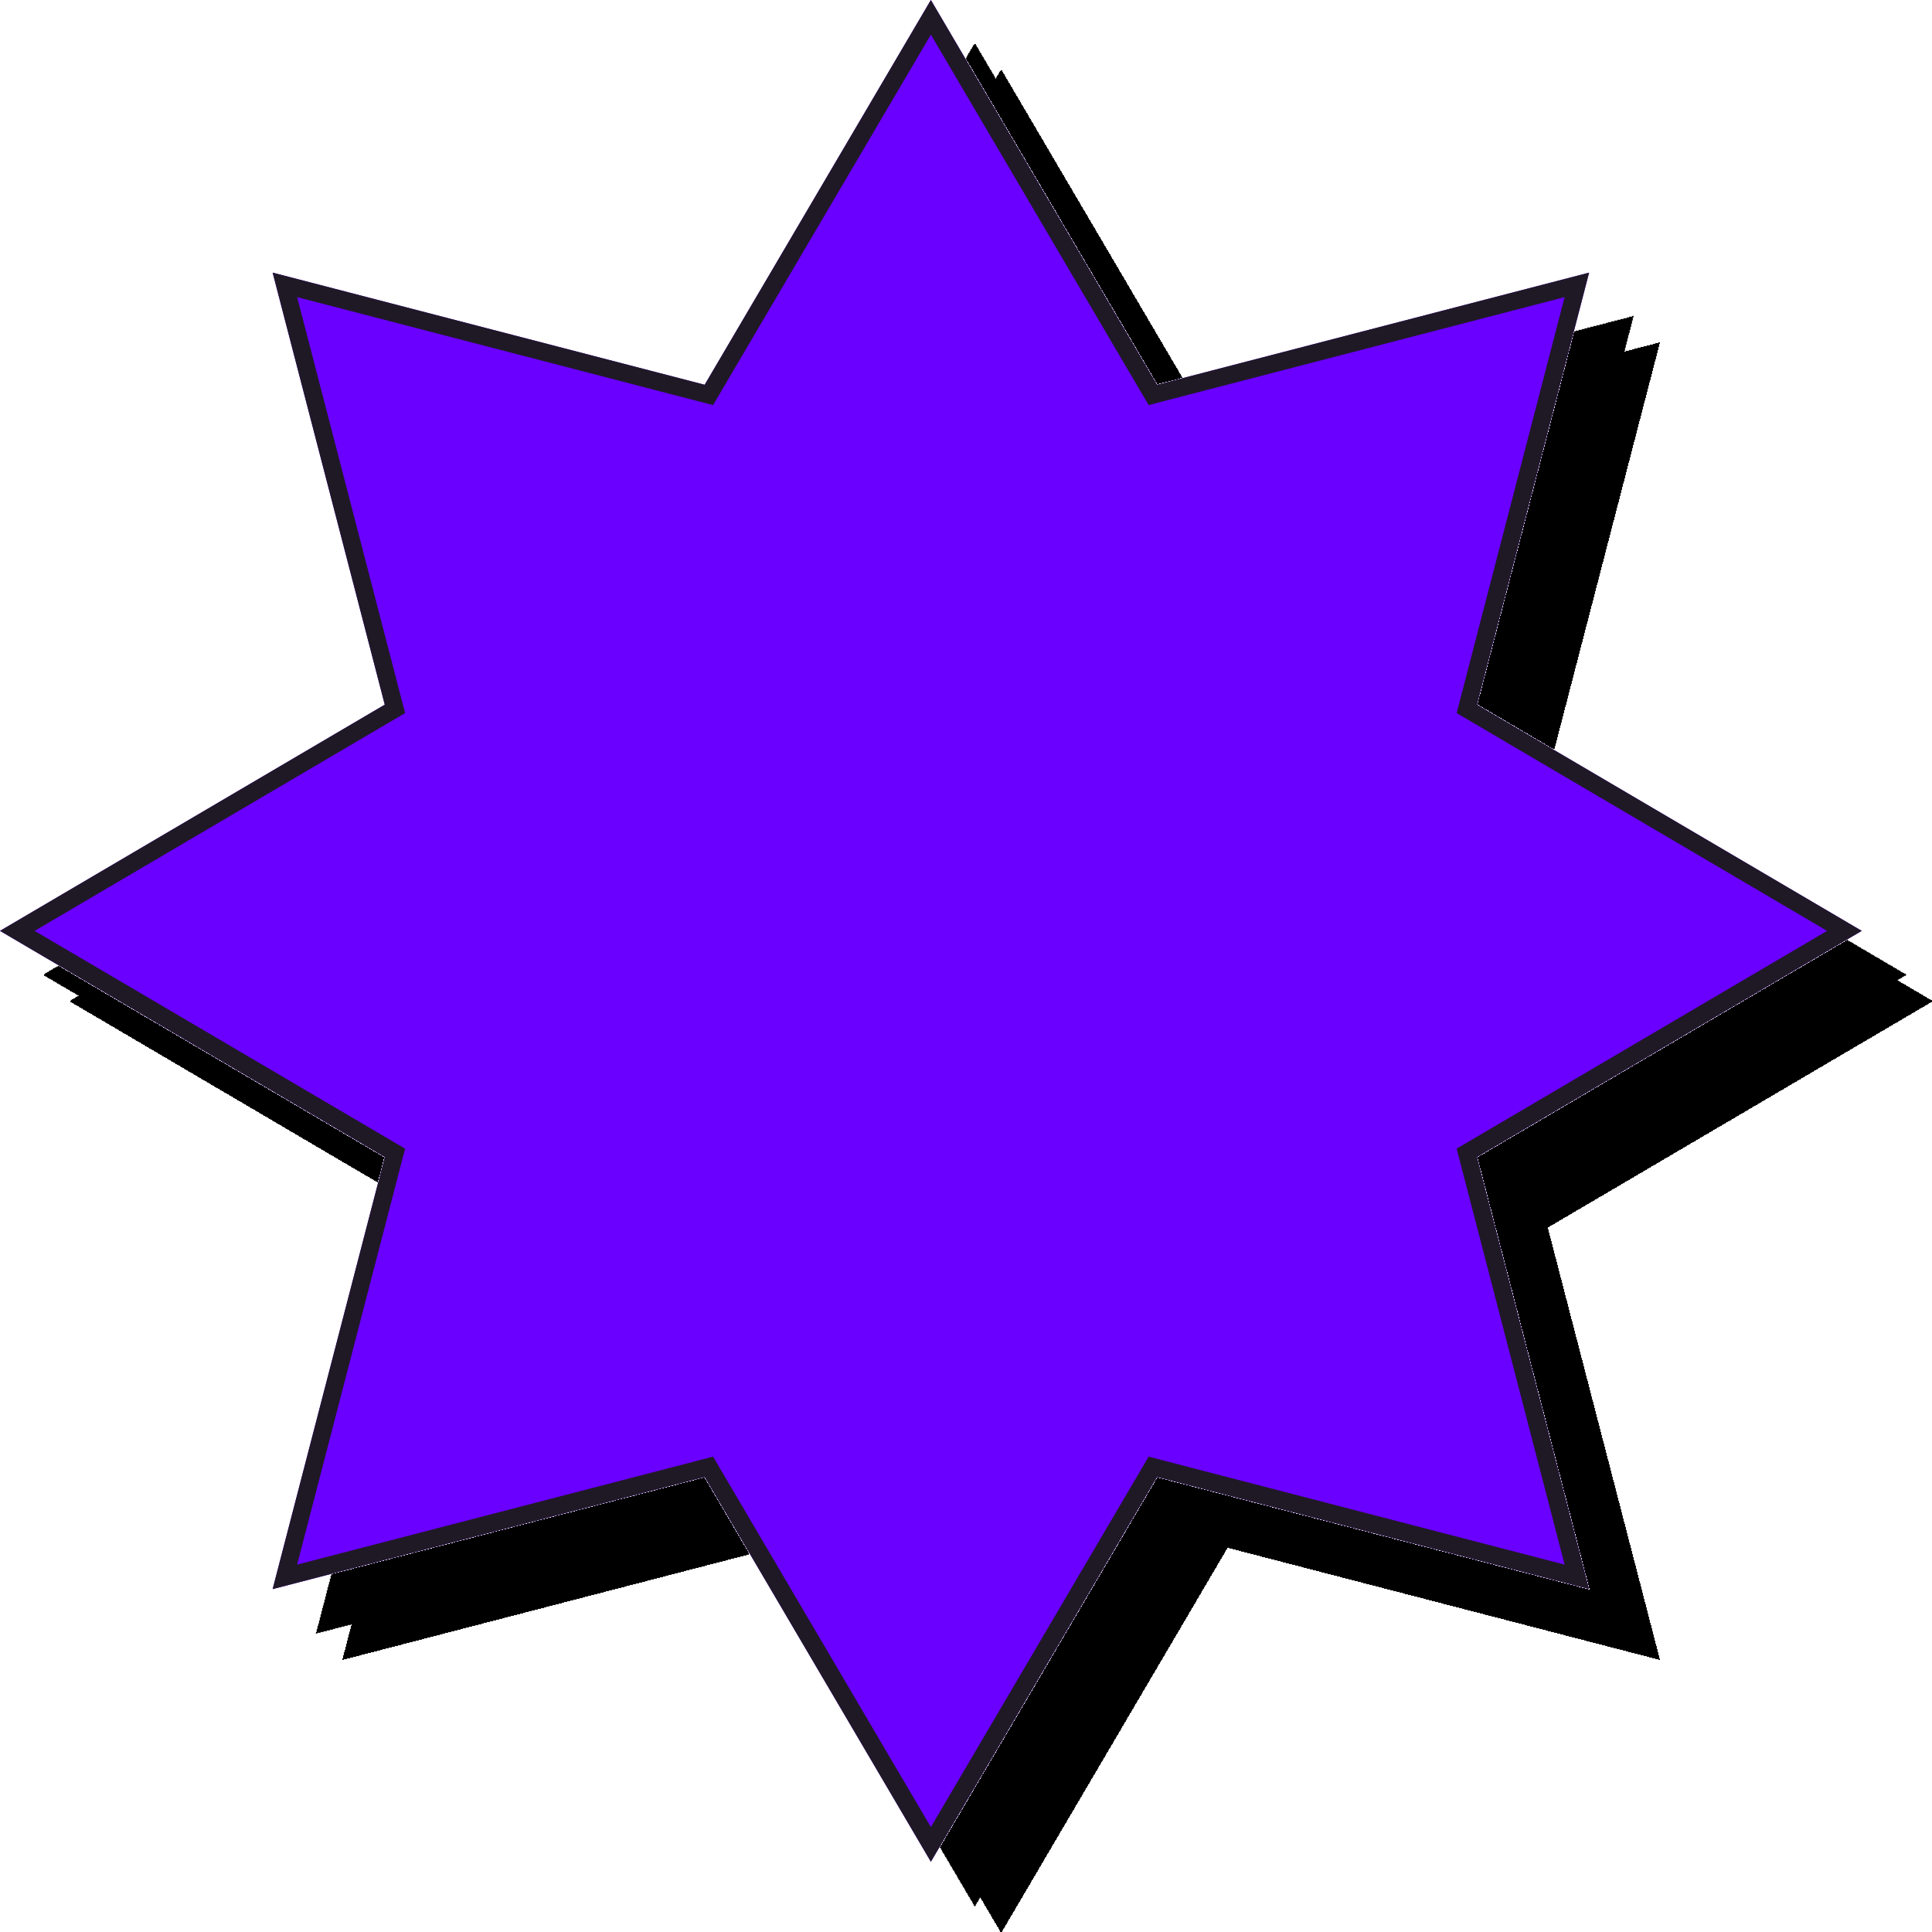
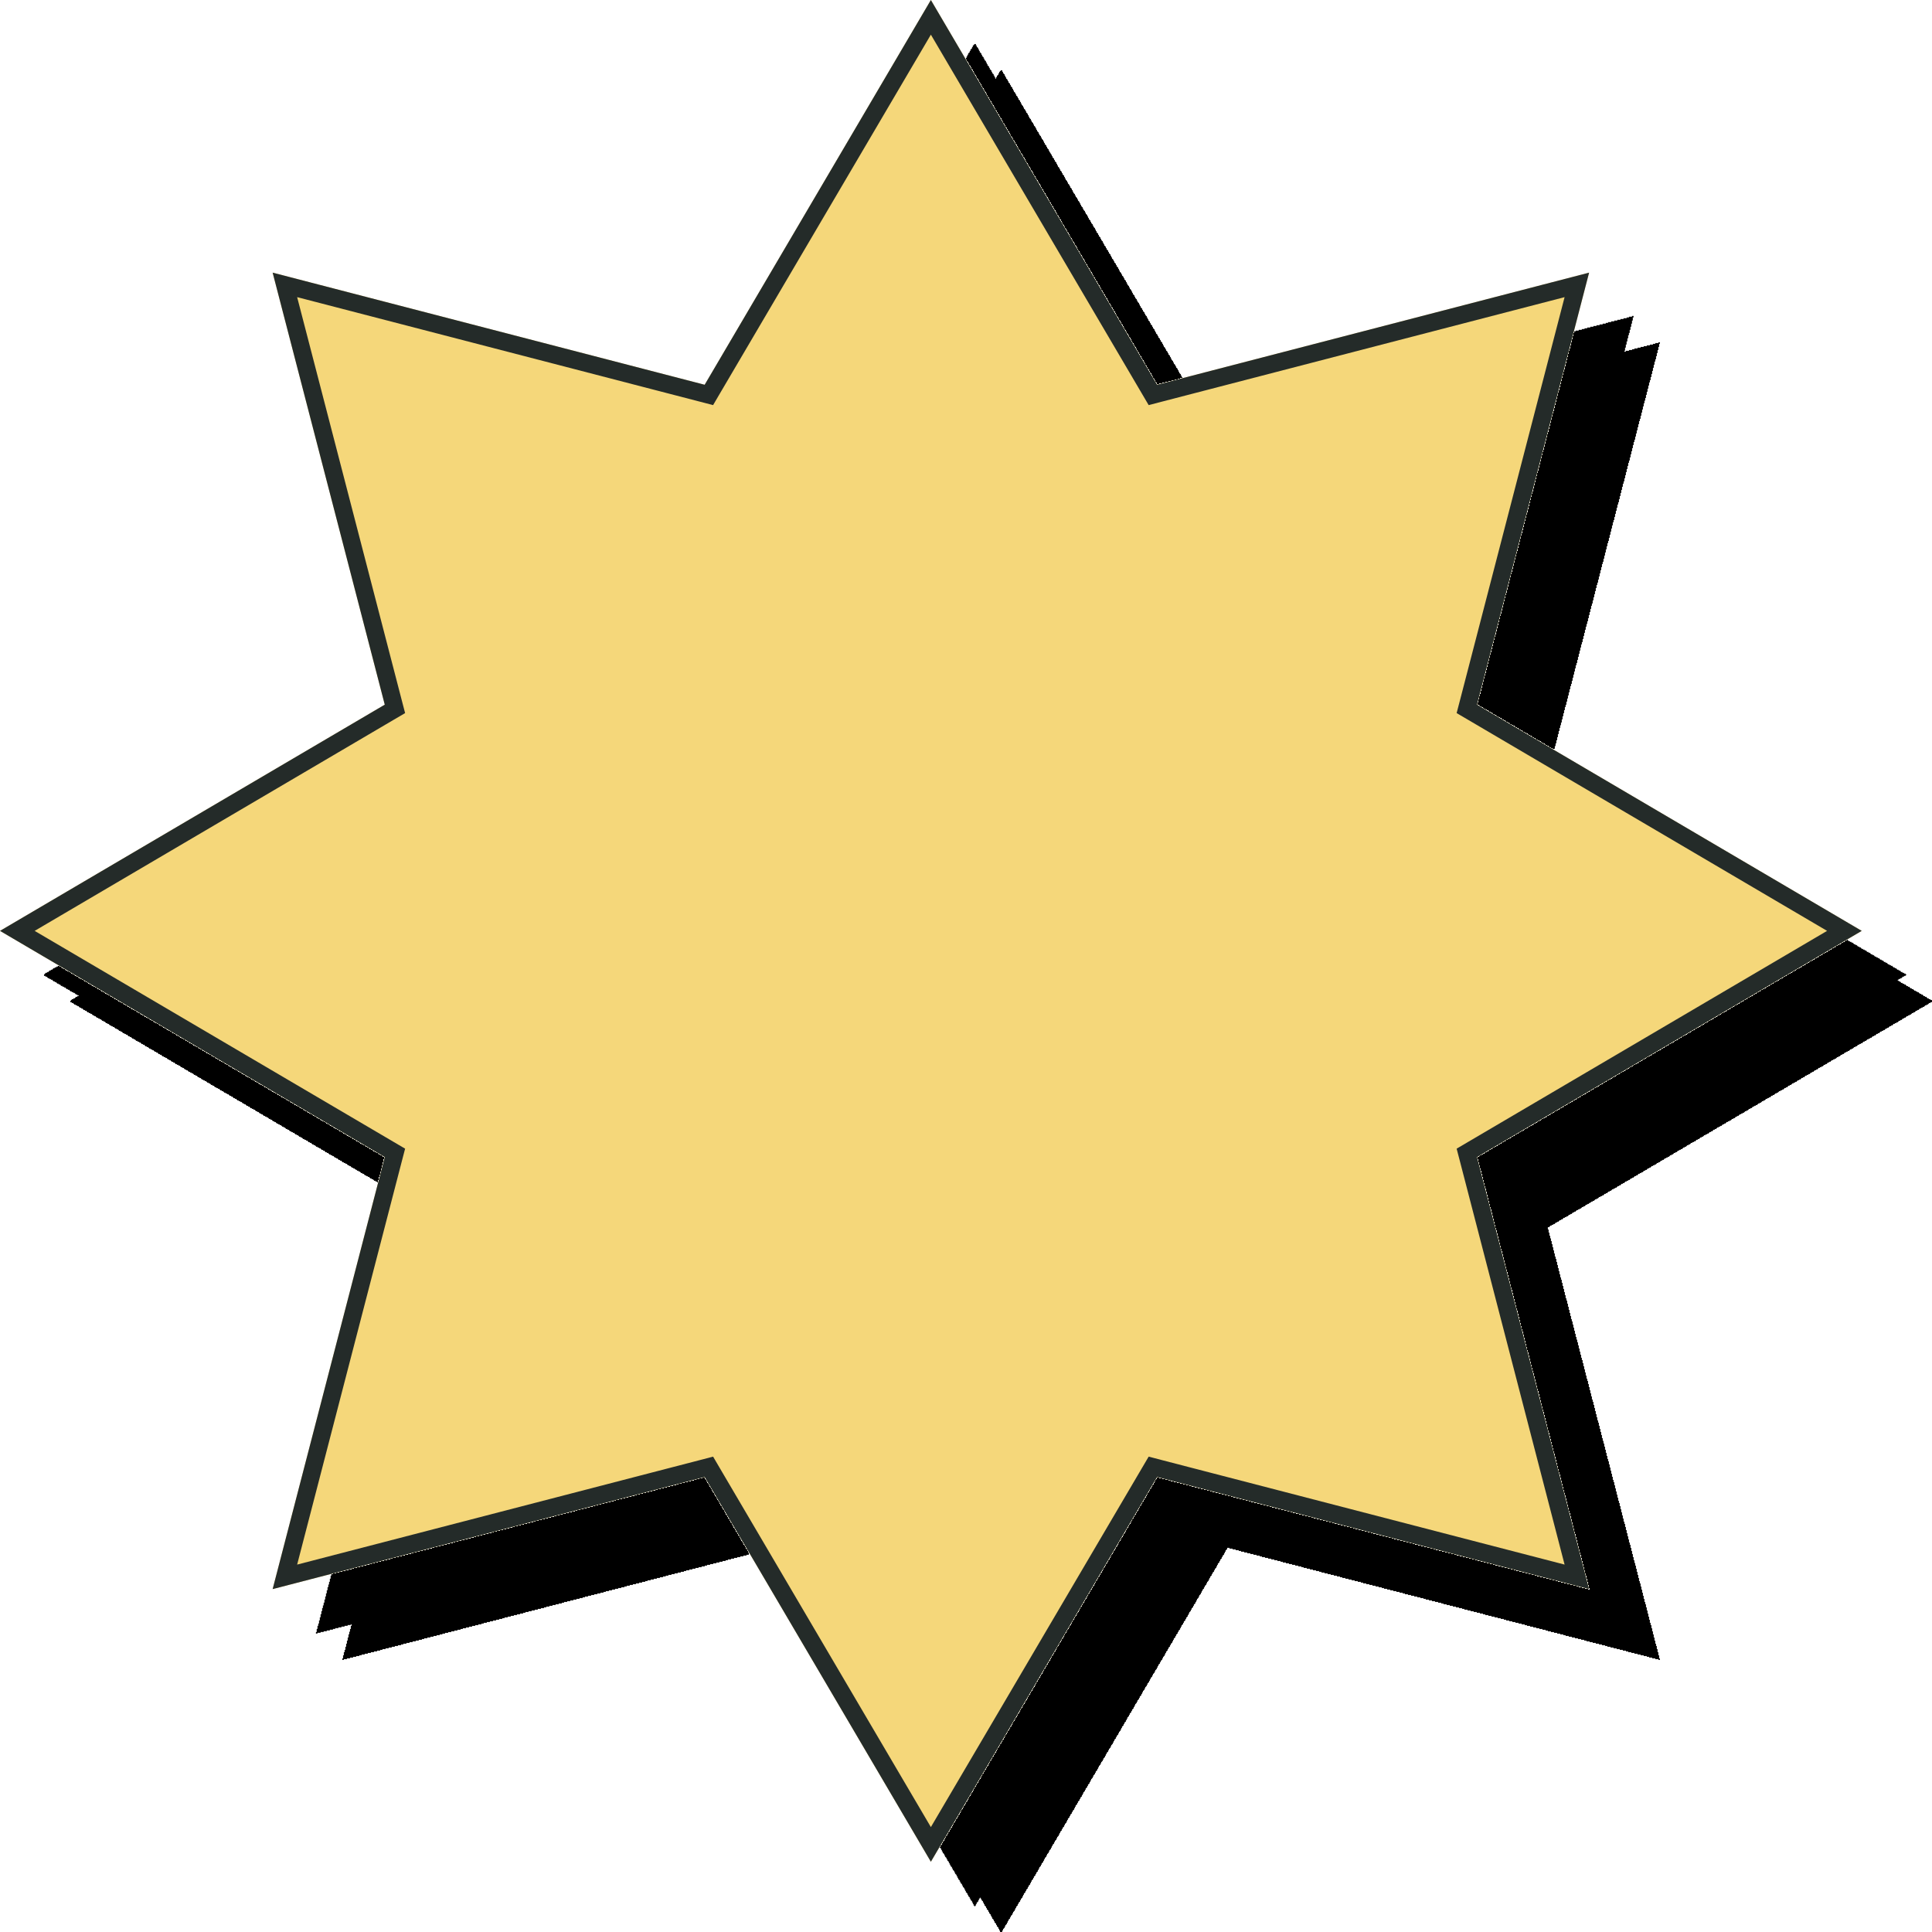
<svg xmlns="http://www.w3.org/2000/svg" width="220" height="220" viewBox="0 0 220 220" fill="none">
  <g filter="url(#filter0_dd_320_1402)">
-     <path d="M106 0L131.758 43.814L180.953 31.047L168.186 80.242L212 106L168.186 131.758L180.953 180.953L131.758 168.186L106 212L80.242 168.186L31.047 180.953L43.814 131.758L0 106L43.814 80.242L31.047 31.047L80.242 43.814L106 0Z" fill="#6A00FF" />
-     <path d="M130.896 44.32L131.279 44.972L132.01 44.781L179.558 32.441L167.219 79.99L167.028 80.721L167.68 81.103L210.026 106L167.68 130.896L167.028 131.279L167.219 132.01L179.558 179.558L132.01 167.219L131.279 167.028L130.896 167.68L106 210.026L81.103 167.68L80.721 167.028L79.99 167.219L32.441 179.558L44.781 132.01L44.972 131.279L44.32 130.896L1.973 106L44.32 81.103L44.972 80.721L44.781 79.99L32.441 32.441L79.99 44.781L80.721 44.972L81.103 44.32L106 1.973L130.896 44.32Z" stroke="#1F1926" stroke-width="2" />
+     <path d="M106 0L131.758 43.814L180.953 31.047L168.186 80.242L212 106L168.186 131.758L180.953 180.953L131.758 168.186L106 212L80.242 168.186L31.047 180.953L43.814 131.758L0 106L43.814 80.242L31.047 31.047L80.242 43.814L106 0Z" fill="#F5D77A" />
+     <path d="M130.896 44.32L131.279 44.972L132.01 44.781L179.558 32.441L167.219 79.99L167.028 80.721L167.68 81.103L210.026 106L167.68 130.896L167.028 131.279L167.219 132.01L179.558 179.558L132.01 167.219L131.279 167.028L130.896 167.68L106 210.026L81.103 167.68L80.721 167.028L79.99 167.219L32.441 179.558L44.781 132.01L44.972 131.279L44.32 130.896L1.973 106L44.32 81.103L44.972 80.721L44.781 79.99L32.441 32.441L79.99 44.781L80.721 44.972L81.103 44.32L106 1.973L130.896 44.32Z" stroke="#242B29" stroke-width="2" />
  </g>
  <defs>
    <filter id="filter0_dd_320_1402" x="0" y="0" width="220" height="220" filterUnits="userSpaceOnUse" color-interpolation-filters="sRGB">
      <feFlood flood-opacity="0" result="BackgroundImageFix" />
      <feColorMatrix in="SourceAlpha" type="matrix" values="0 0 0 0 0 0 0 0 0 0 0 0 0 0 0 0 0 0 127 0" result="hardAlpha" />
      <feOffset dx="8" dy="8" />
      <feComposite in2="hardAlpha" operator="out" />
      <feColorMatrix type="matrix" values="0 0 0 0 0 0 0 0 0 0 0 0 0 0 0 0 0 0 1 0" />
      <feBlend mode="normal" in2="BackgroundImageFix" result="effect1_dropShadow_320_1402" />
      <feColorMatrix in="SourceAlpha" type="matrix" values="0 0 0 0 0 0 0 0 0 0 0 0 0 0 0 0 0 0 127 0" result="hardAlpha" />
      <feOffset dx="5" dy="5" />
      <feComposite in2="hardAlpha" operator="out" />
      <feColorMatrix type="matrix" values="0 0 0 0 0 0 0 0 0 0 0 0 0 0 0 0 0 0 1 0" />
      <feBlend mode="normal" in2="effect1_dropShadow_320_1402" result="effect2_dropShadow_320_1402" />
      <feBlend mode="normal" in="SourceGraphic" in2="effect2_dropShadow_320_1402" result="shape" />
    </filter>
  </defs>
</svg>
